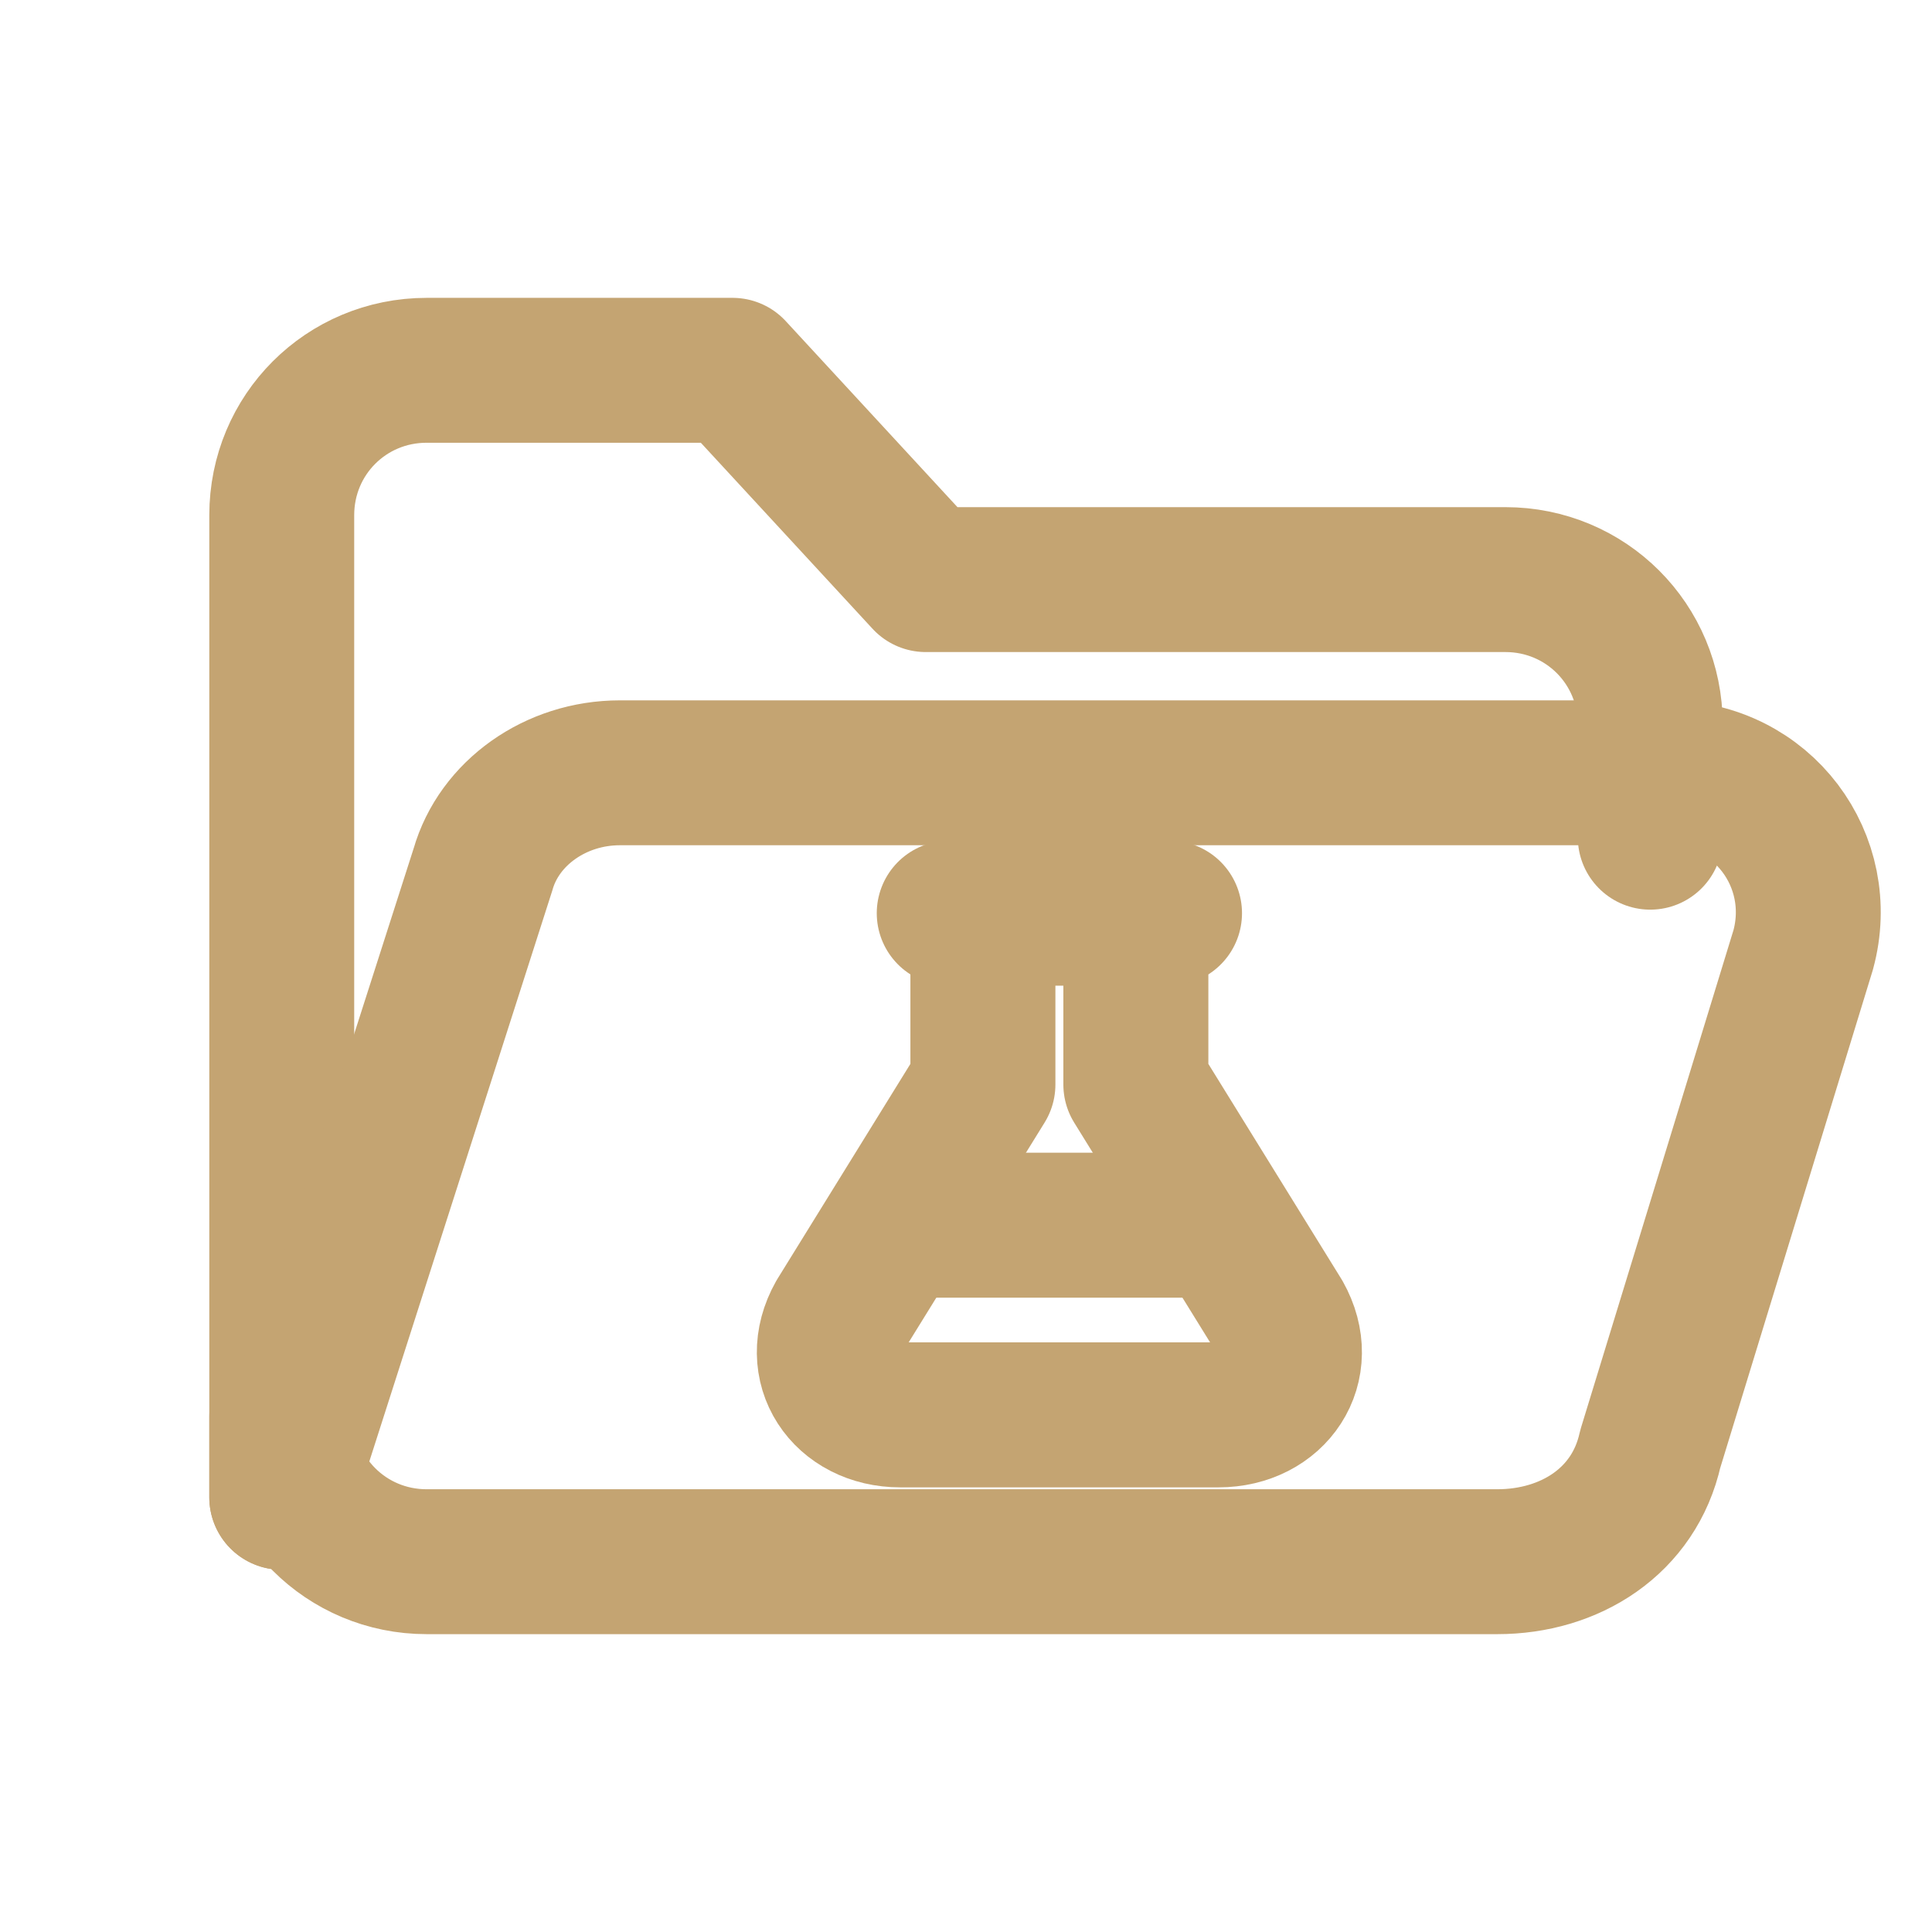
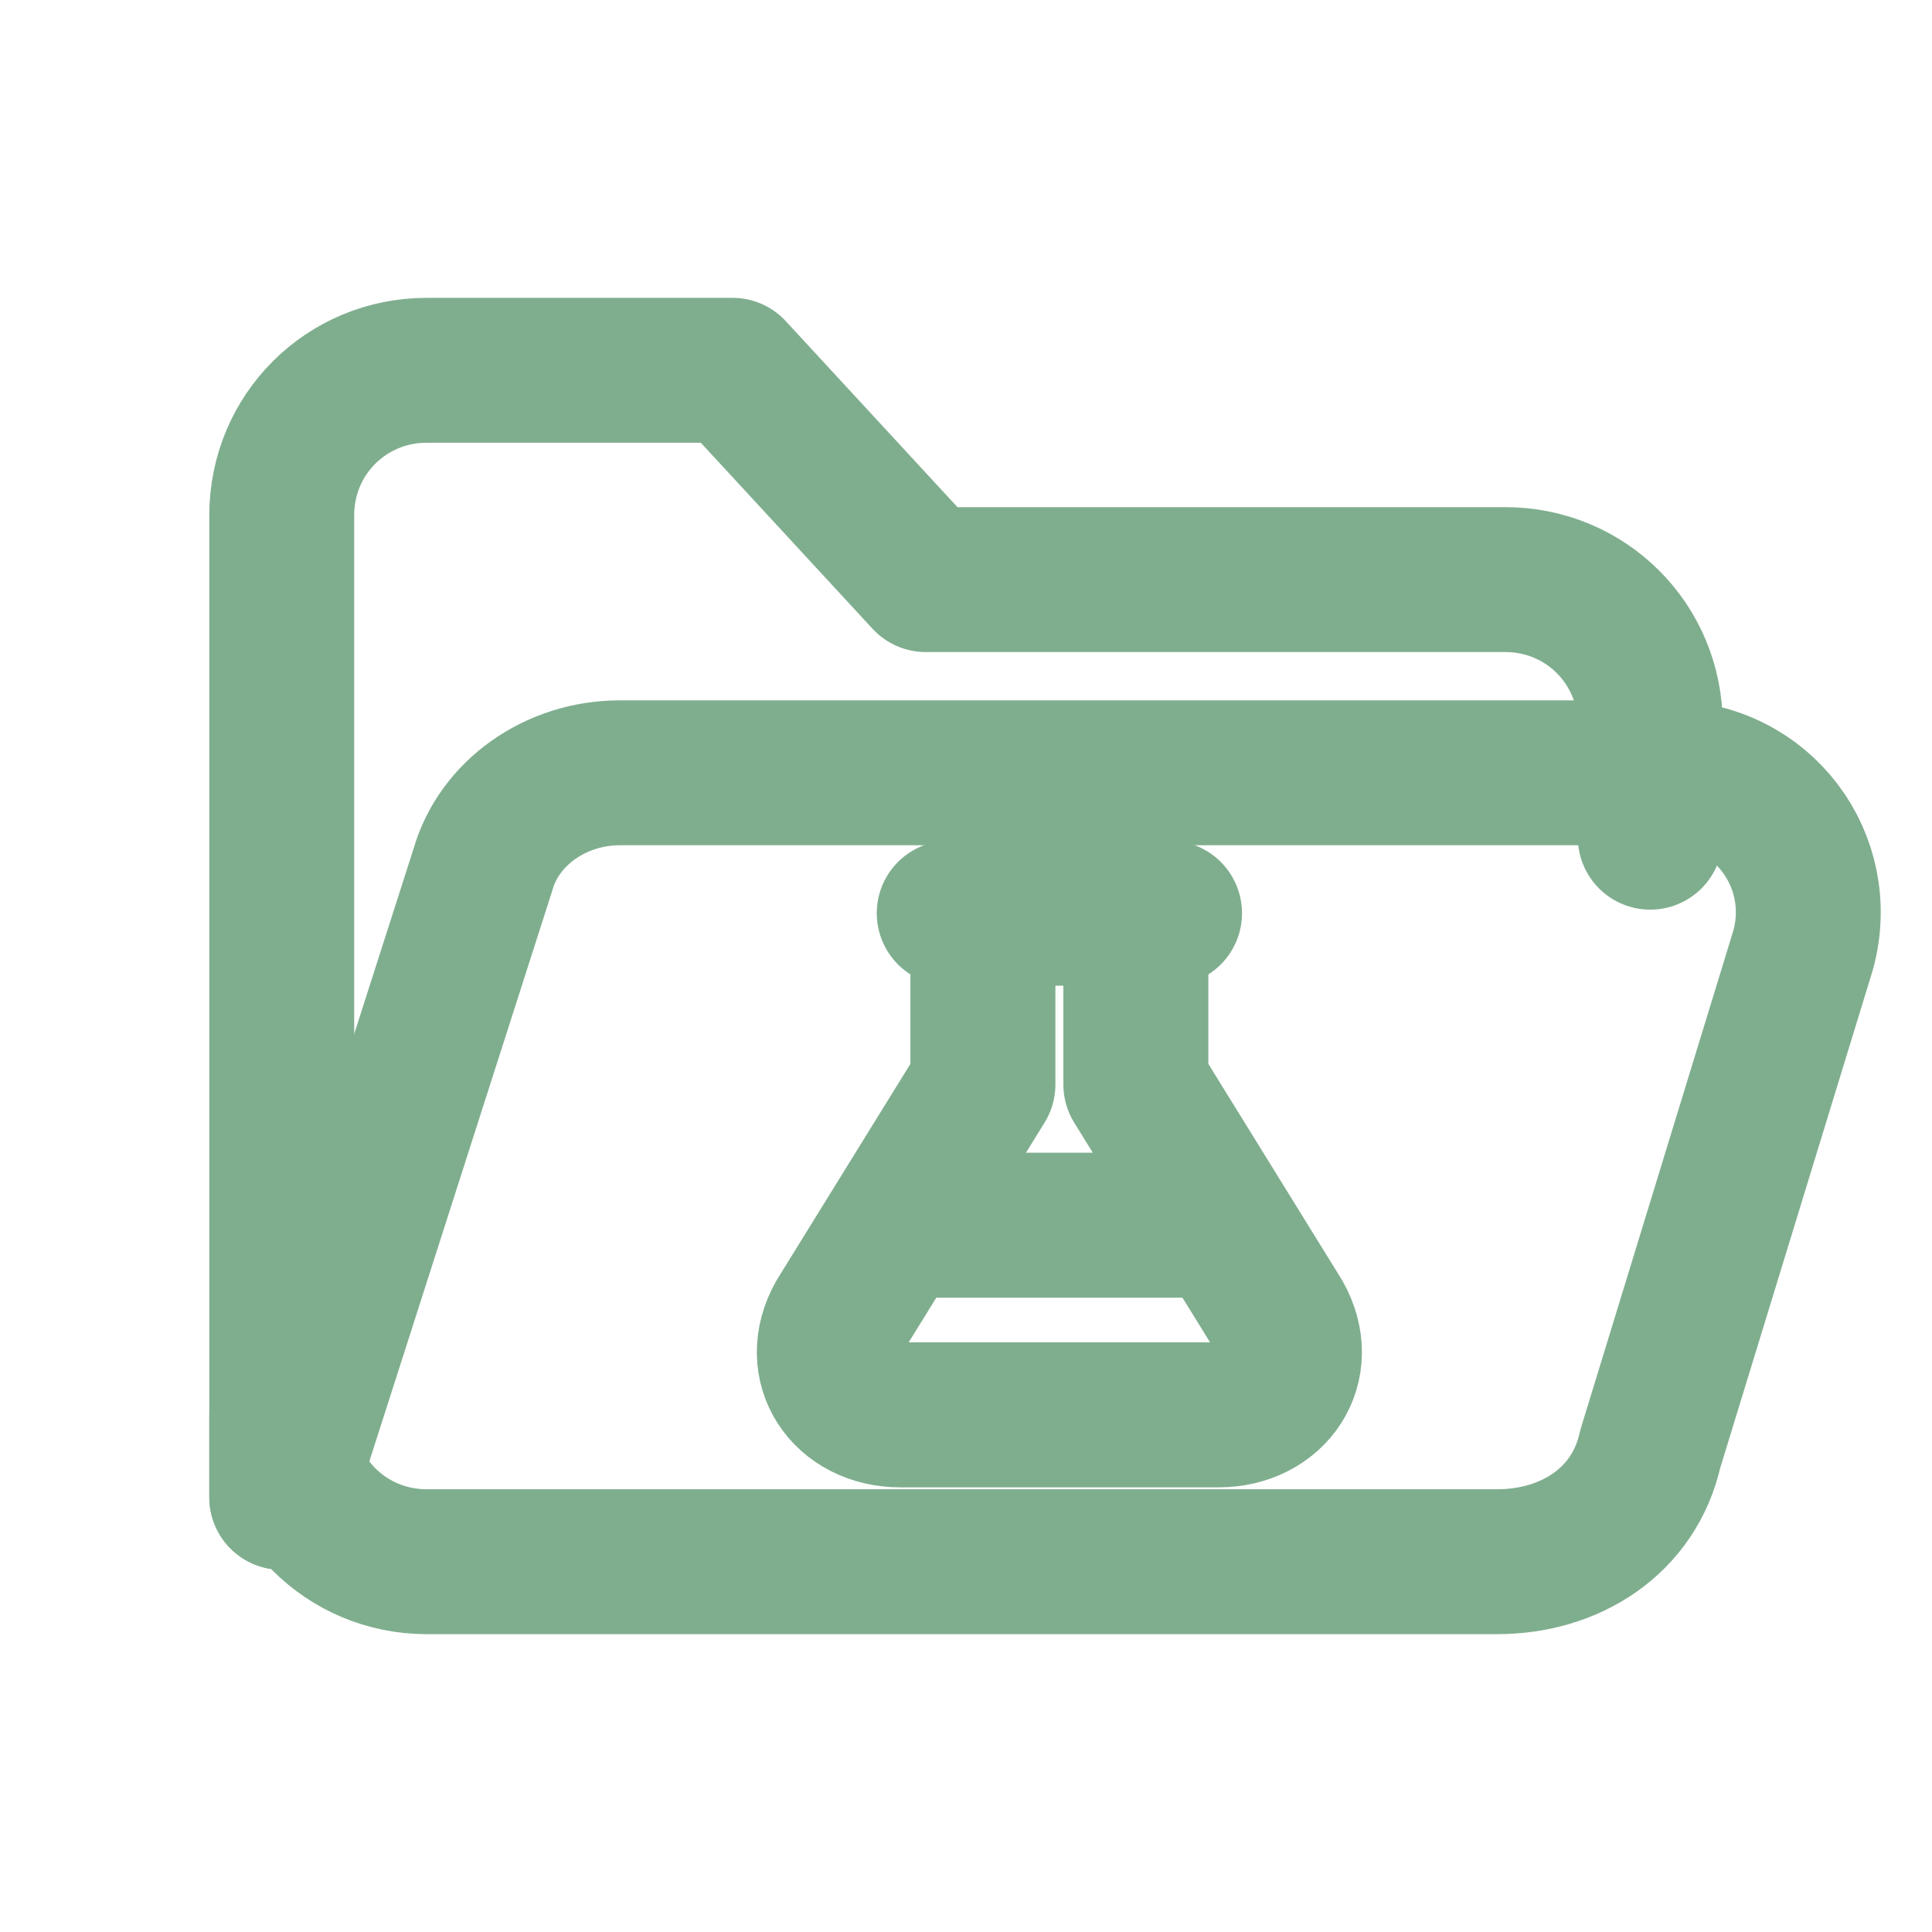
- <svg xmlns="http://www.w3.org/2000/svg" viewBox="0 0 24 24" width="24" height="24" fill="none" stroke="#C4A472" stroke-width="1.8" stroke-linecap="round" stroke-linejoin="round">
+ <svg xmlns="http://www.w3.org/2000/svg" viewBox="0 0 24 24" width="24" height="24" fill="none" stroke="#7FAE8E" stroke-width="1.8" stroke-linecap="round" stroke-linejoin="round">
  <path d="M3.5 18.6V6.4c0-1 .8-1.8 1.8-1.8h3.8l2.4 2.6h7.2c1 0 1.8.8 1.8 1.8v1.4" />
  <path d="M3.5 18.6 6 10.8c.2-.7.9-1.2 1.7-1.2h13c1.2 0 2 1.1 1.7 2.2l-1.9 6.2c-.2.9-1 1.4-1.9 1.4H5.3c-1 0-1.8-.8-1.8-1.8z" />
  <g transform="translate(8.6 9.9) scale(0.38)" stroke-width="4.74">
    <path d="M9.5 3.8v5.6L4.8 17c-.9 1.6.2 3.2 2 3.2h10.4c1.8 0 2.9-1.6 2-3.2L14.5 9.4V3.8" />
    <path d="M8.4 3.8h7.2M7.6 14h8.8" />
  </g>
</svg>
